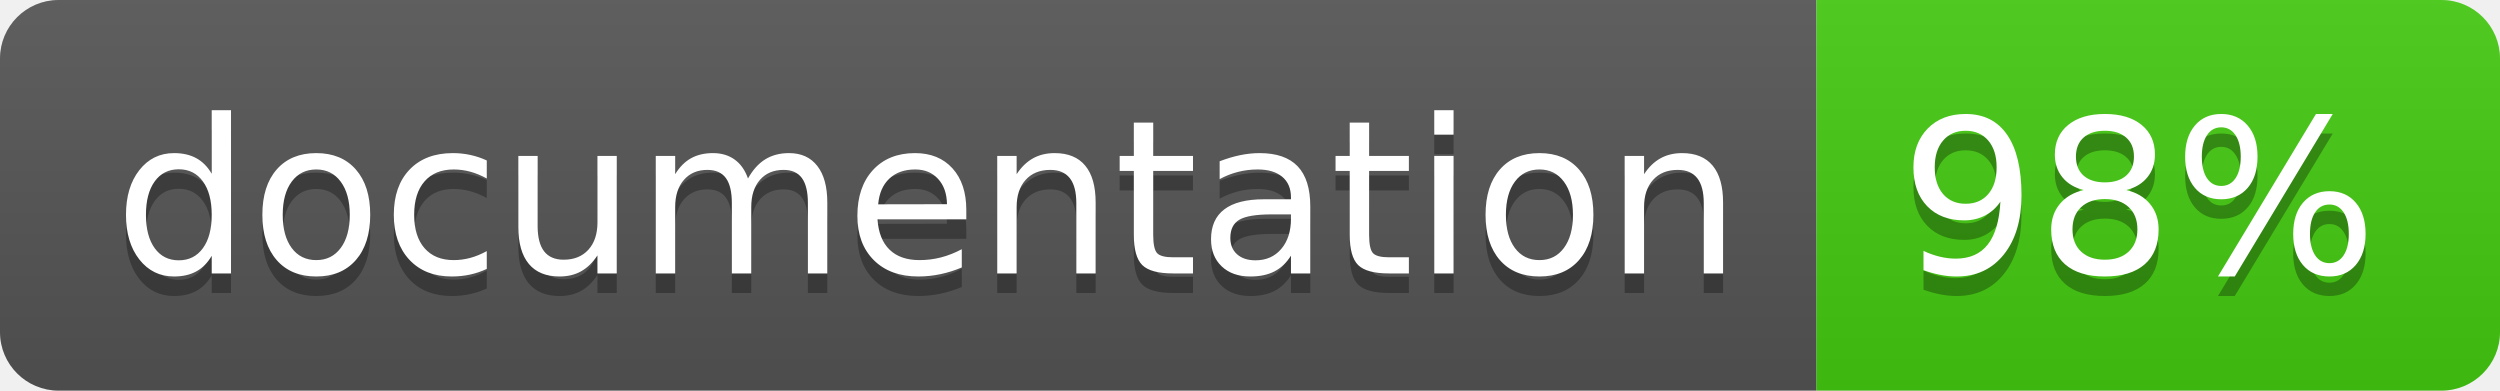
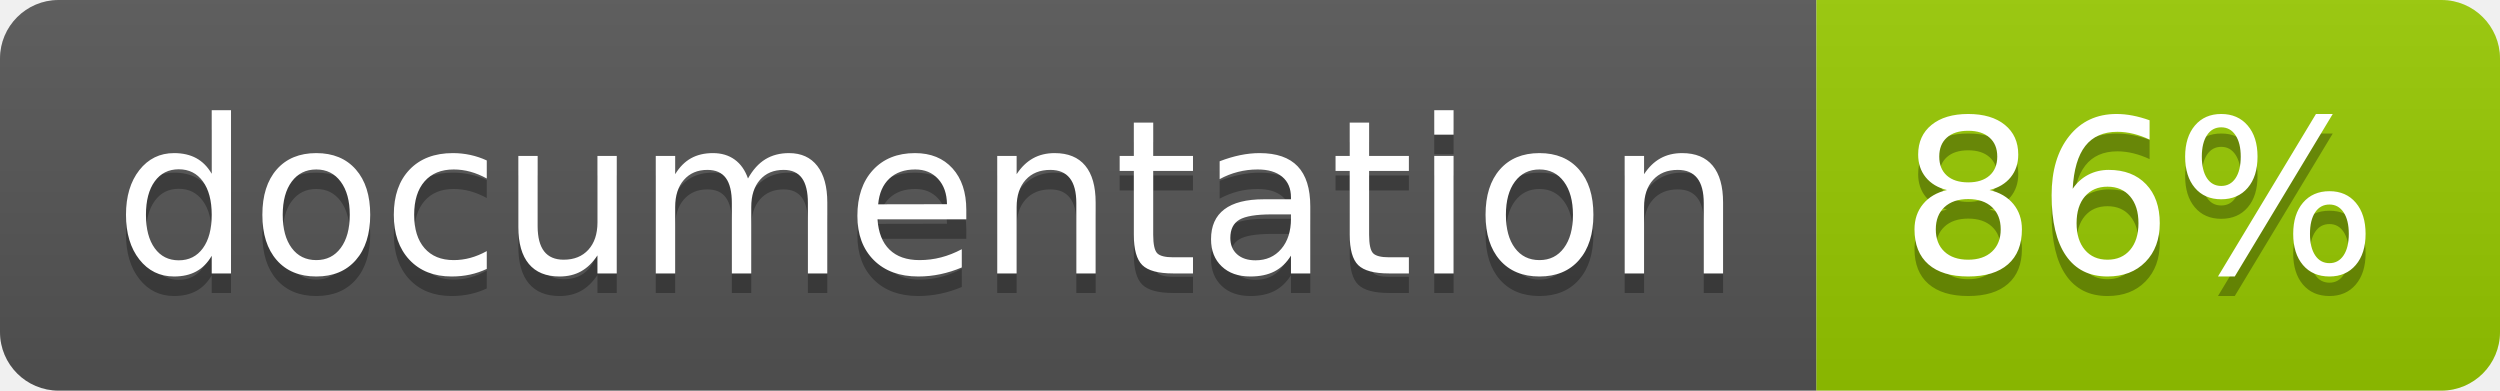
<svg xmlns="http://www.w3.org/2000/svg" width="128" height="20">
  <linearGradient id="b" x2="0" y2="100%">
    <stop offset="0" stop-color="#bbb" stop-opacity=".1" />
    <stop offset="1" stop-opacity=".1" />
  </linearGradient>
  <clipPath id="a">
    <rect width="128" height="20" rx="3" fill="#fff" />
  </clipPath>
  <g clip-path="url(#a)">
    <path fill="#555" d="M0 0h93v20H0z" />
-     <path fill="#4c1" d="M93 0h35v20H93z" />
+     <path fill="#97CA00" d="M93 0h35v20H93z" />
    <path fill="url(#b)" d="M0 0h128v20H0z" />
  </g>
  <g fill="#fff" text-anchor="middle" font-family="DejaVu Sans,Verdana,Geneva,sans-serif" font-size="110">
    <text x="475" y="150" fill="#010101" fill-opacity=".3" transform="scale(.1)" textLength="830">
      documentation
    </text>
    <text x="475" y="140" transform="scale(.1)" textLength="830">
      documentation
    </text>
    <text x="1095" y="150" fill="#010101" fill-opacity=".3" transform="scale(.1)" textLength="250">
-       98%
+       86%
    </text>
    <text x="1095" y="140" transform="scale(.1)" textLength="250">
-       98%
+       86%
    </text>
  </g>
</svg>
